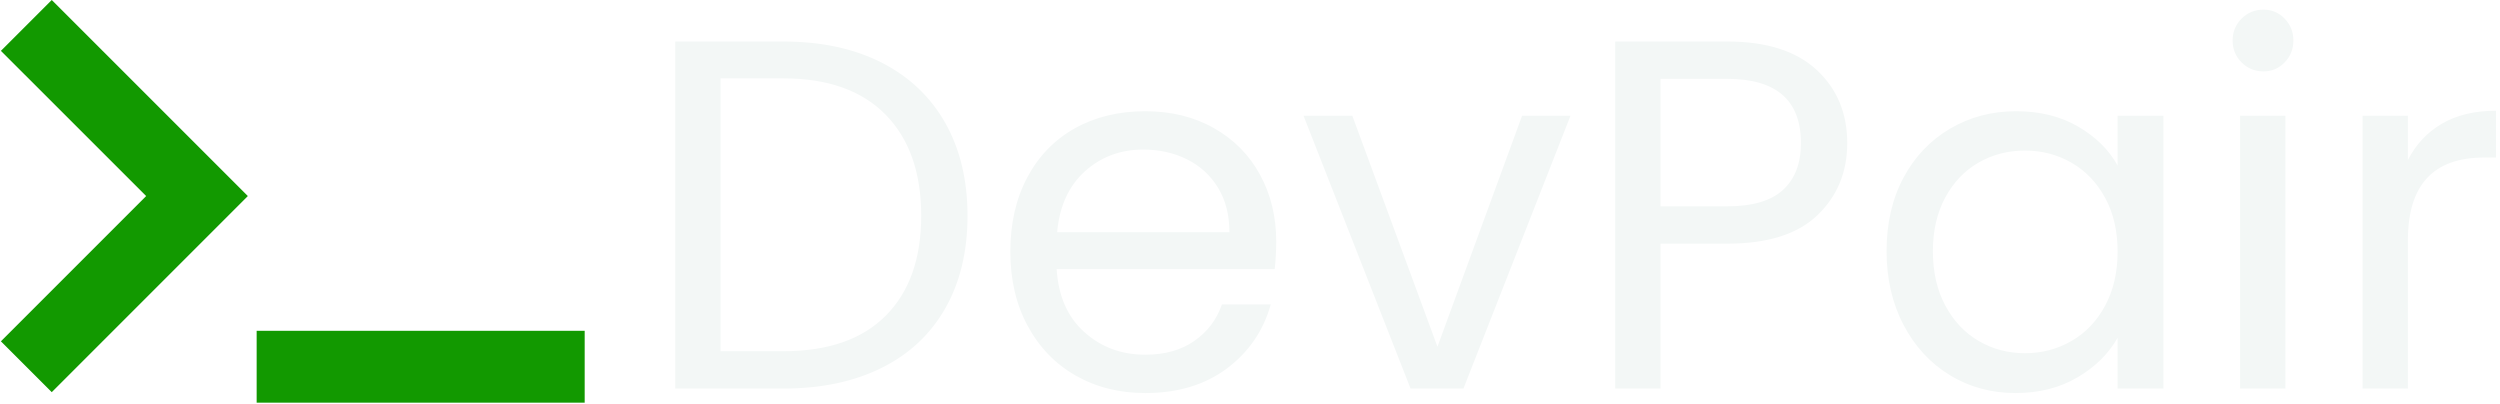
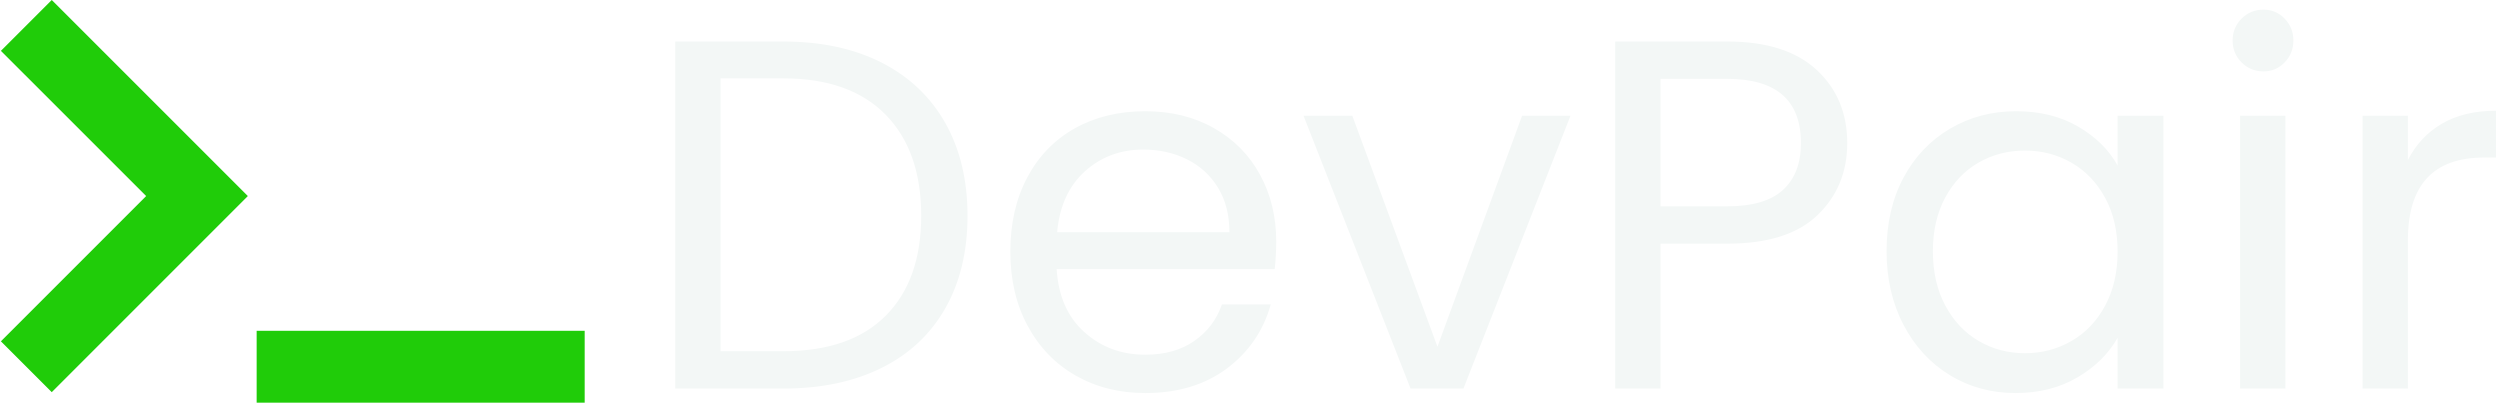
<svg xmlns="http://www.w3.org/2000/svg" version="1.1" width="2000" height="323" viewBox="0 0 2000 323">
  <g transform="matrix(1,0,0,1,-1.212121,-0.4245812)">
    <svg viewBox="0 0 396 64" data-background-color="#080c0b" preserveAspectRatio="xMidYMid meet" height="323" width="2000">
      <g id="tight-bounds" transform="matrix(1,0,0,1,0.24,0.08412754)">
        <svg viewBox="0 0 395.52 63.832" height="63.832" width="395.52">
          <g>
            <svg viewBox="0 0 541.985 87.469" height="63.832" width="395.52">
              <g transform="matrix(1,0,0,1,146.4654,2.095293)">
                <svg viewBox="0 0 395.52 83.279" height="83.279" width="395.52">
                  <g id="textblocktransform">
                    <svg viewBox="0 0 395.52 83.279" height="83.279" width="395.52" id="textblock">
                      <g>
                        <svg viewBox="0 0 395.52 83.279" height="83.279" width="395.52">
                          <g transform="matrix(1,0,0,1,0,0)">
                            <svg width="395.52" viewBox="3.85 -38.05 182.84 38.5" height="83.279" data-palette-color="#f3f7f6">
                              <path d="M14.7-34.85Q20.4-34.85 24.58-32.73 28.75-30.6 30.98-26.65 33.2-22.7 33.2-17.35L33.2-17.35Q33.2-12 30.98-8.08 28.75-4.15 24.58-2.08 20.4 0 14.7 0L14.7 0 3.85 0 3.85-34.85 14.7-34.85ZM14.7-3.75Q21.45-3.75 25-7.33 28.55-10.9 28.55-17.35L28.55-17.35Q28.55-23.85 24.98-27.5 21.4-31.15 14.7-31.15L14.7-31.15 8.4-31.15 8.4-3.75 14.7-3.75ZM64.2-14.75Q64.2-13.45 64.05-12L64.05-12 42.15-12Q42.4-7.95 44.92-5.68 47.45-3.4 51.05-3.4L51.05-3.4Q54-3.4 55.97-4.78 57.95-6.15 58.75-8.45L58.75-8.45 63.65-8.45Q62.55-4.5 59.25-2.02 55.95 0.45 51.05 0.45L51.05 0.45Q47.15 0.45 44.07-1.3 41-3.05 39.25-6.28 37.5-9.5 37.5-13.75L37.5-13.75Q37.5-18 39.2-21.2 40.9-24.4 43.97-26.13 47.05-27.85 51.05-27.85L51.05-27.85Q54.95-27.85 57.95-26.15 60.95-24.45 62.57-21.48 64.2-18.5 64.2-14.75L64.2-14.75ZM59.5-15.7Q59.5-18.3 58.35-20.18 57.2-22.05 55.22-23.03 53.25-24 50.85-24L50.85-24Q47.4-24 44.97-21.8 42.55-19.6 42.2-15.7L42.2-15.7 59.5-15.7ZM71.84-27.4L80.39-4.2 88.89-27.4 93.75-27.4 83 0 77.69 0 66.94-27.4 71.84-27.4ZM121.54-24.65Q121.54-20.3 118.57-17.43 115.59-14.55 109.49-14.55L109.49-14.55 102.79-14.55 102.79 0 98.24 0 98.24-34.85 109.49-34.85Q115.39-34.85 118.47-32 121.54-29.15 121.54-24.65L121.54-24.65ZM109.49-18.3Q113.29-18.3 115.09-19.95 116.89-21.6 116.89-24.65L116.89-24.65Q116.89-31.1 109.49-31.1L109.49-31.1 102.79-31.1 102.79-18.3 109.49-18.3ZM125.49-13.8Q125.49-18 127.19-21.18 128.89-24.35 131.87-26.1 134.84-27.85 138.49-27.85L138.49-27.85Q142.09-27.85 144.74-26.3 147.39-24.75 148.69-22.4L148.69-22.4 148.69-27.4 153.29-27.4 153.29 0 148.69 0 148.69-5.1Q147.34-2.7 144.67-1.13 141.99 0.45 138.44 0.45L138.44 0.45Q134.79 0.45 131.84-1.35 128.89-3.15 127.19-6.4 125.49-9.65 125.49-13.8L125.49-13.8ZM148.69-13.75Q148.69-16.85 147.44-19.15 146.19-21.45 144.06-22.68 141.94-23.9 139.39-23.9L139.39-23.9Q136.84-23.9 134.74-22.7 132.64-21.5 131.39-19.2 130.14-16.9 130.14-13.8L130.14-13.8Q130.14-10.65 131.39-8.33 132.64-6 134.74-4.78 136.84-3.55 139.39-3.55L139.39-3.55Q141.94-3.55 144.06-4.78 146.19-6 147.44-8.33 148.69-10.65 148.69-13.75L148.69-13.75ZM163.34-31.85Q162.04-31.85 161.14-32.75 160.24-33.65 160.24-34.95L160.24-34.95Q160.24-36.25 161.14-37.15 162.04-38.05 163.34-38.05L163.34-38.05Q164.59-38.05 165.46-37.15 166.34-36.25 166.34-34.95L166.34-34.95Q166.34-33.65 165.46-32.75 164.59-31.85 163.34-31.85L163.34-31.85ZM160.99-27.4L165.54-27.4 165.54 0 160.99 0 160.99-27.4ZM177.84-22.95Q179.04-25.3 181.26-26.6 183.49-27.9 186.69-27.9L186.69-27.9 186.69-23.2 185.49-23.2Q177.84-23.2 177.84-14.9L177.84-14.9 177.84 0 173.29 0 173.29-27.4 177.84-27.4 177.84-22.95Z" opacity="1" transform="matrix(1,0,0,1,0,0)" fill="#f3f7f6" class="wordmark-text-0" data-fill-palette-color="primary" id="text-0" />
                            </svg>
                          </g>
                        </svg>
                      </g>
                    </svg>
                  </g>
                </svg>
              </g>
              <g>
                <svg viewBox="0 0 126.805 87.469" height="87.469" width="126.805">
                  <g>
                    <svg version="1.1" x="0" y="0" viewBox="35.319 39.874 29.361 20.253" enable-background="new 0 0 100 100" xml:space="preserve" height="87.469" width="126.805" class="icon-icon-0" data-fill-palette-color="accent" id="icon-0">
-                       <g fill="#129900" data-fill-palette-color="accent">
-                         <polygon points="37.876,59.597 35.319,57.04 42.625,49.734 35.319,42.431 37.876,39.874 47.738,49.734  " fill="#129900" data-fill-palette-color="accent" />
+                       <g fill="#20cc09" data-fill-palette-color="accent">
+                         <polygon points="37.876,59.597 35.319,57.04 42.625,49.734 35.319,42.431 37.876,39.874 47.738,49.734  " fill="#20cc09" data-fill-palette-color="accent" />
                      </g>
-                       <g fill="#129900" data-fill-palette-color="accent">
-                         <rect x="48.182" y="56.51" width="16.498" height="3.617" fill="#129900" data-fill-palette-color="accent" />
+                       <g fill="#20cc09" data-fill-palette-color="accent">
+                         <rect x="48.182" y="56.51" width="16.498" height="3.617" fill="#20cc09" data-fill-palette-color="accent" />
                      </g>
                    </svg>
                  </g>
                </svg>
              </g>
            </svg>
          </g>
          <defs />
        </svg>
        <rect width="395.52" height="63.832" fill="none" stroke="none" visibility="hidden" />
      </g>
    </svg>
  </g>
</svg>
